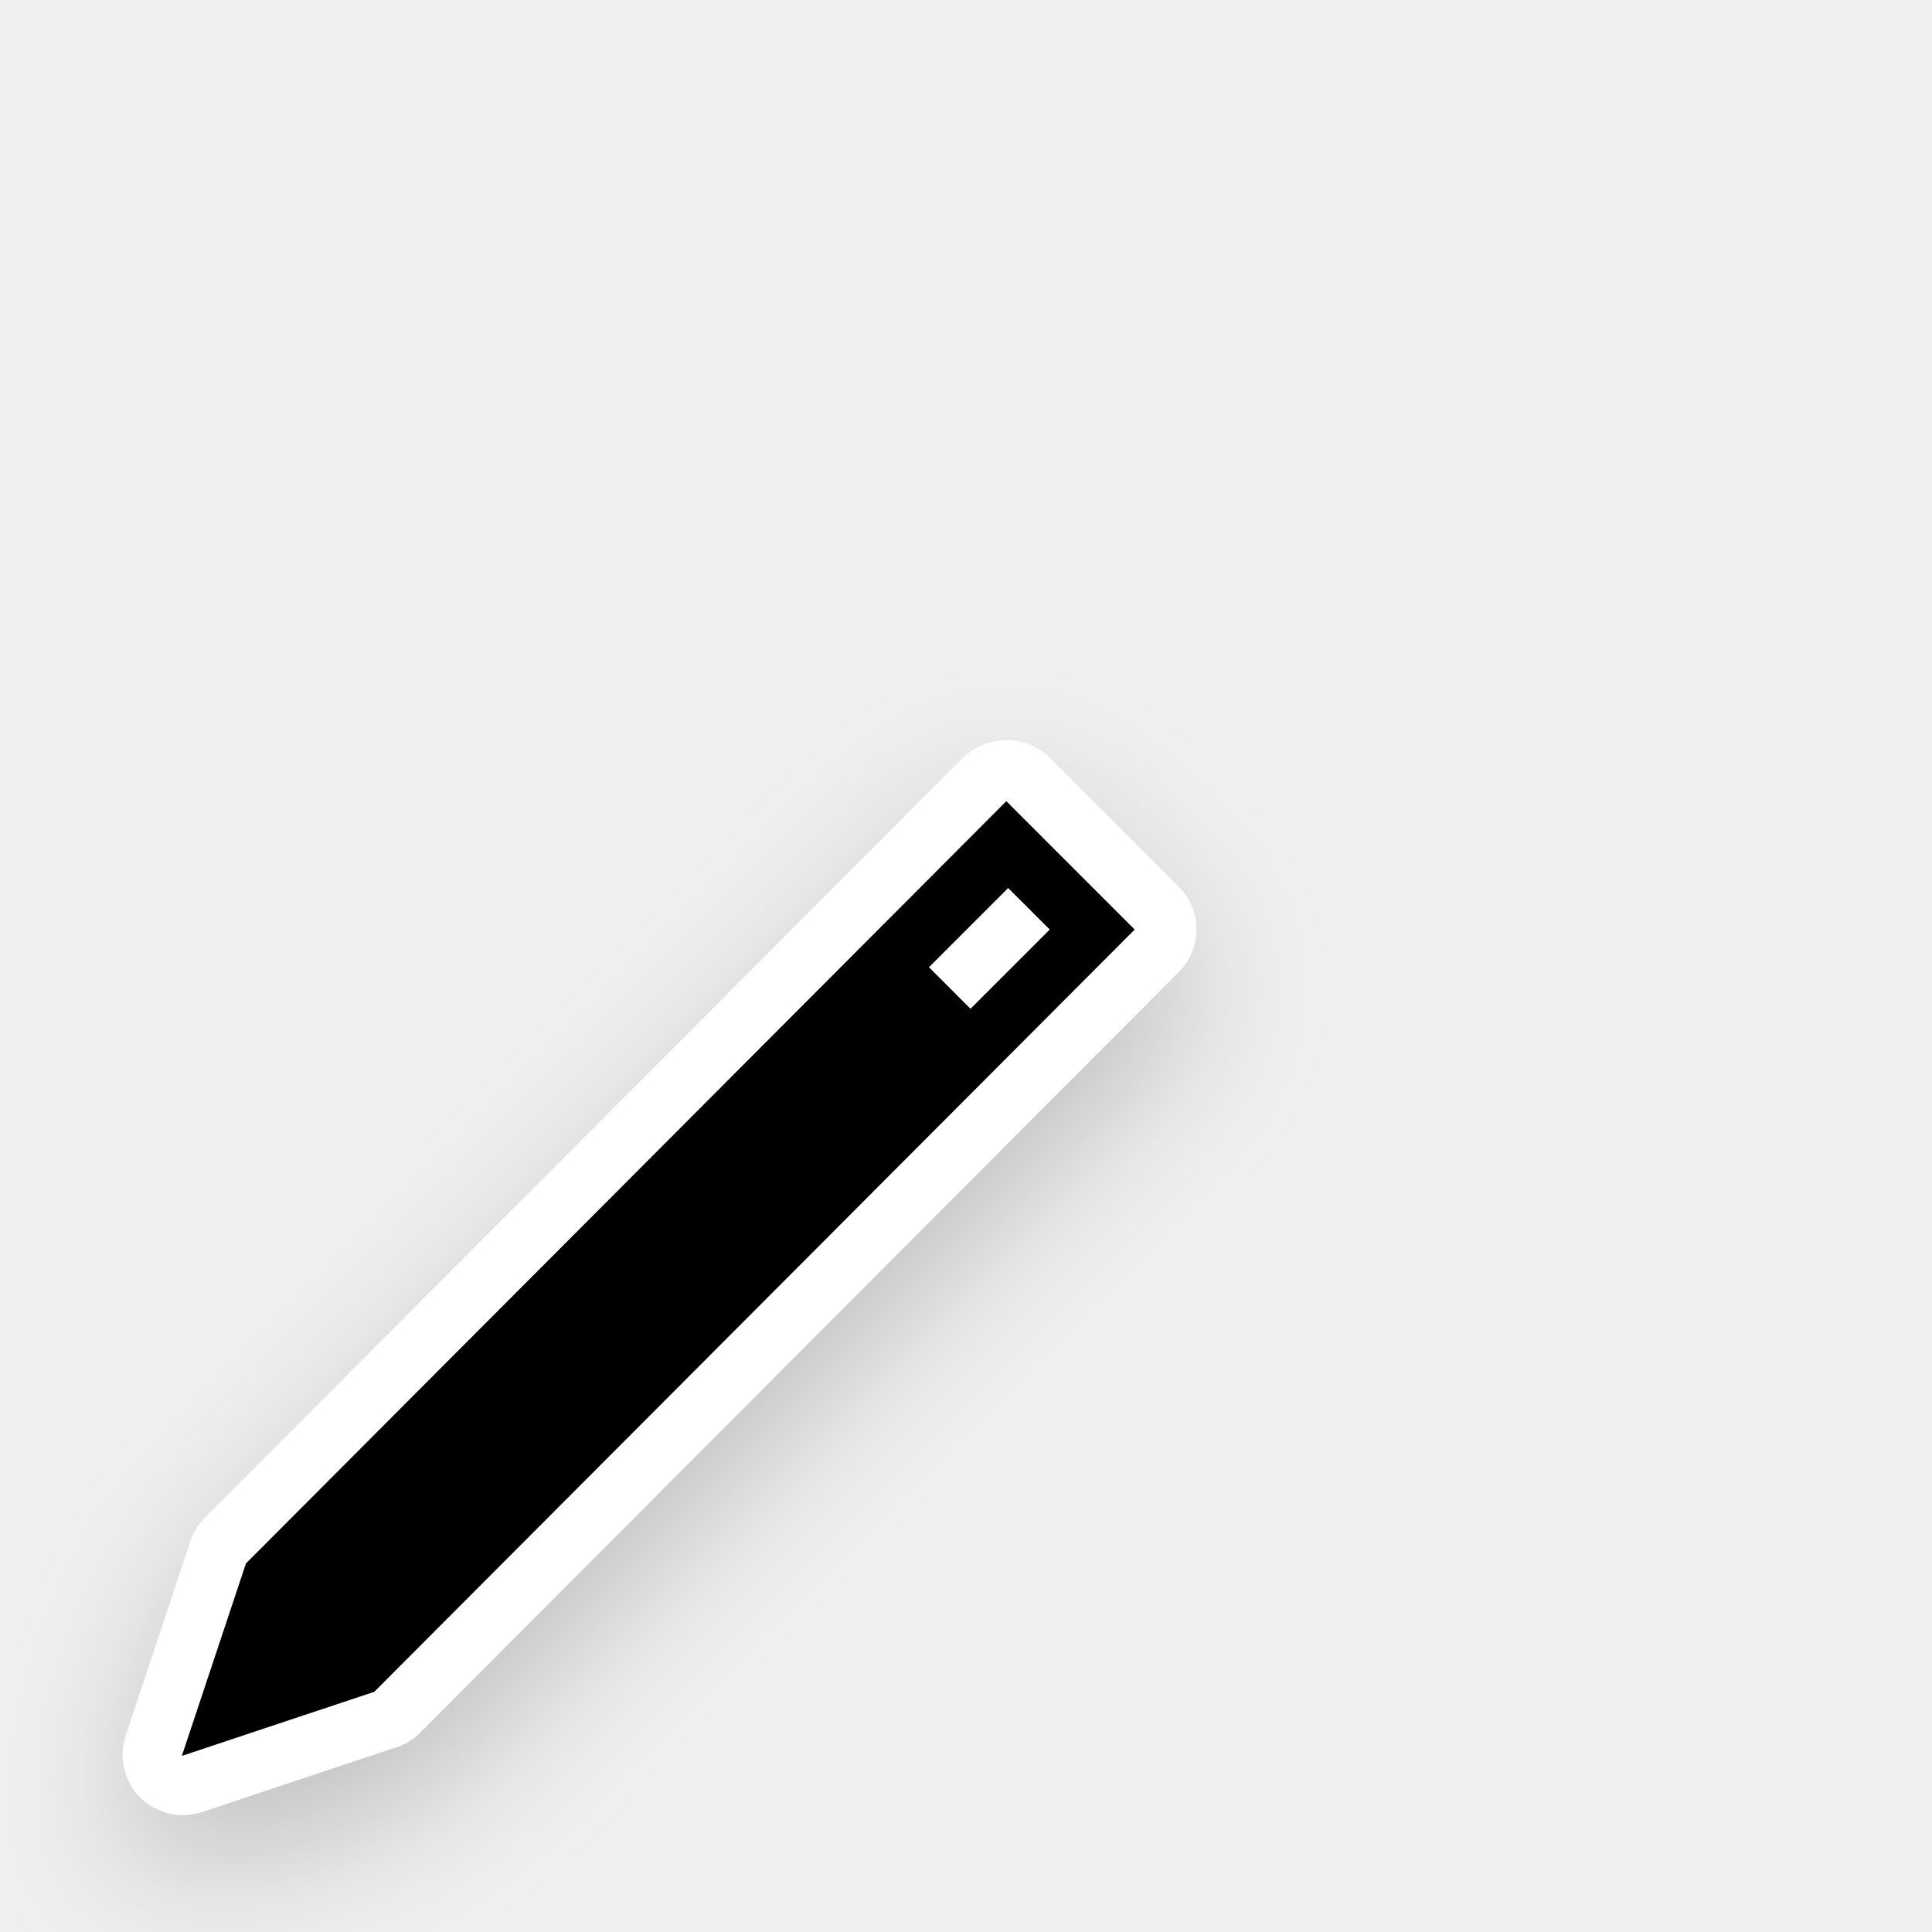
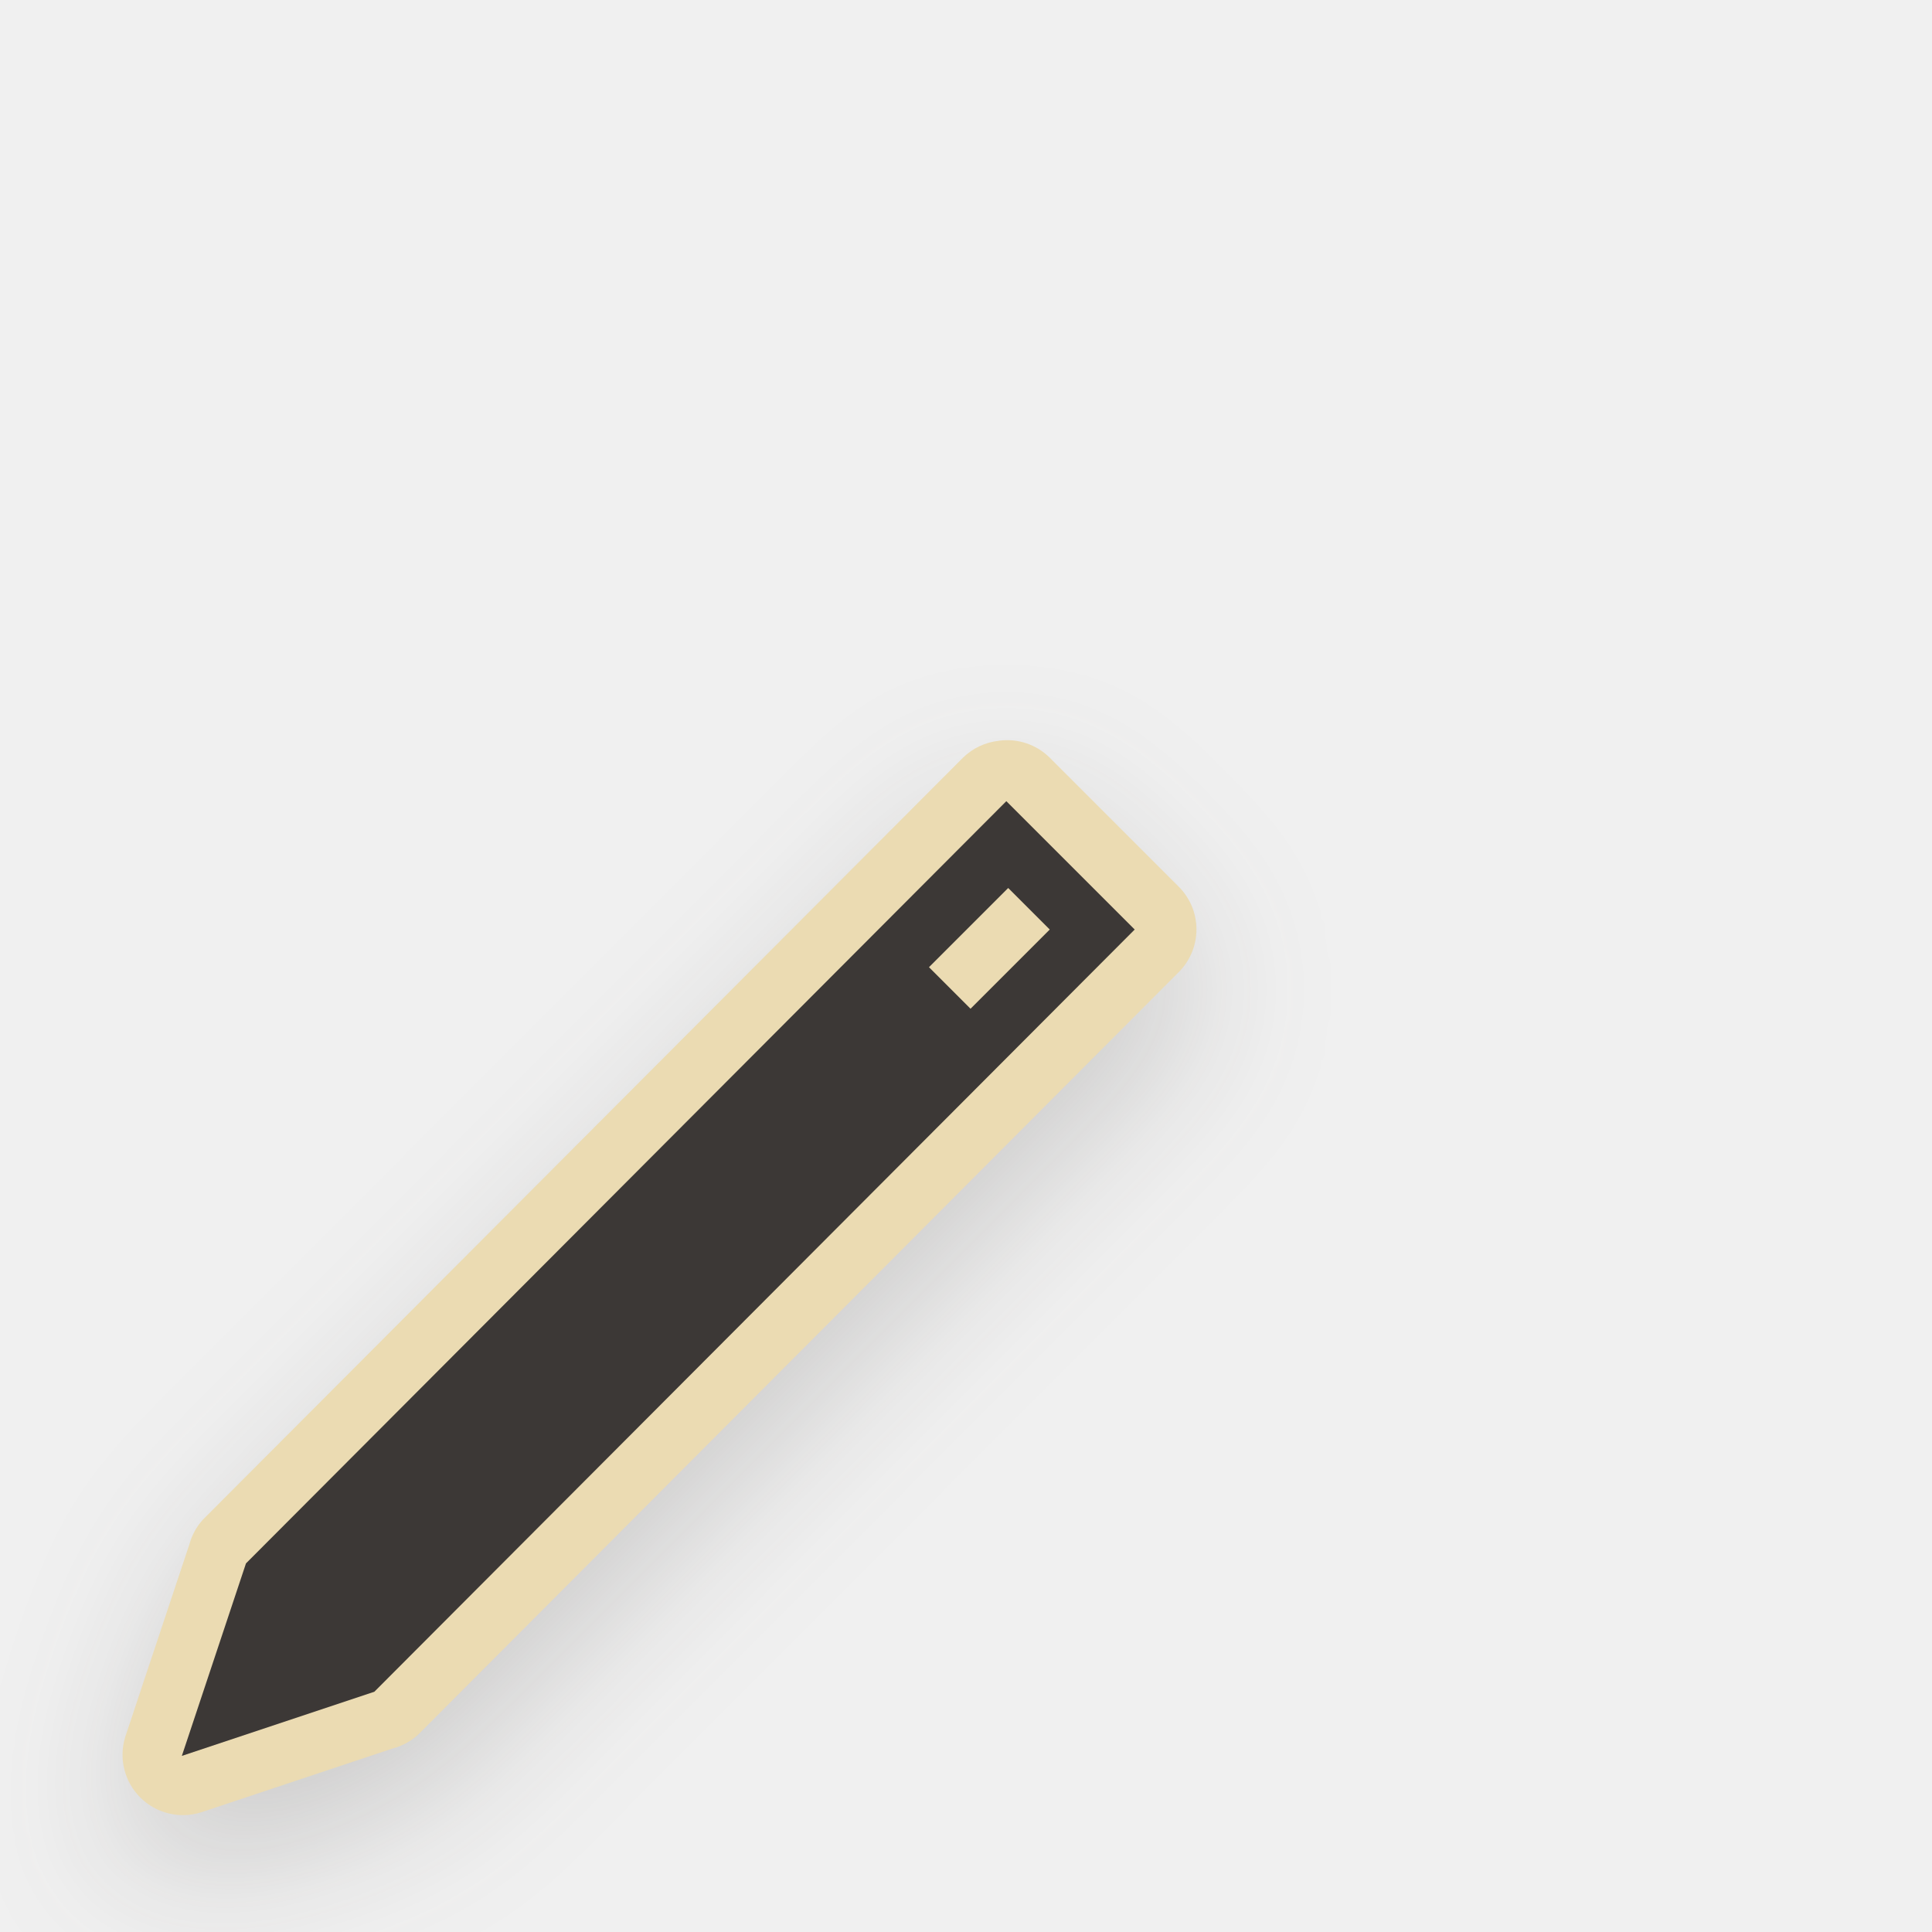
- <svg xmlns="http://www.w3.org/2000/svg" width="32" height="32" viewBox="0 0 32 32" id="svg2" version="1.1">
-   <defs id="defs4">
-     <filter style="color-interpolation-filters:sRGB" height="1.328" y="-0.164" width="1.329" x="-0.165" id="filter7870">
-       <feGaussianBlur id="feGaussianBlur7872" stdDeviation="1.218" />
-     </filter>
-   </defs>
-   <g id="layer1" transform="translate(0,-1020.362)">
-     <g transform="translate(-71.98827,172.0693)" style="display:inline" id="g12702">
-       <path style="color:#000000;font-style:normal;font-variant:normal;font-weight:normal;font-stretch:normal;font-size:medium;line-height:normal;font-family:Sans;-inkscape-font-specification:Sans;text-indent:0;text-align:start;text-decoration:none;text-decoration-line:none;letter-spacing:normal;word-spacing:normal;text-transform:none;direction:ltr;block-progression:tb;writing-mode:lr-tb;baseline-shift:baseline;text-anchor:start;display:inline;overflow:visible;visibility:visible;opacity:0.2;fill:#000000;fill-opacity:1;fill-rule:nonzero;stroke:none;stroke-width:2;marker:none;filter:url(#filter7870);enable-background:accumulate" d="m 260.844,498.562 c -0.557,0.098 -0.949,0.741 -0.781,1.281 l 1.062,3.188 c 0.04,0.15 0.116,0.29 0.219,0.406 l 12.594,12.625 c 0.159,0.156 0.372,0.257 0.594,0.281 0.304,0.043 0.626,-0.065 0.844,-0.281 l 2.125,-2.125 c 0.384,-0.372 0.384,-1.066 0,-1.438 l -12.594,-12.625 c -0.116,-0.103 -0.256,-0.179 -0.406,-0.219 l -3.188,-1.062 c -0.151,-0.047 -0.313,-0.058 -0.469,-0.031 z" id="path7428" transform="matrix(1,0,0,-1,-186,1377.901)" />
-       <path style="color:#000000;font-style:normal;font-variant:normal;font-weight:normal;font-stretch:normal;font-size:medium;line-height:normal;font-family:Sans;-inkscape-font-specification:Sans;text-indent:0;text-align:start;text-decoration:none;text-decoration-line:none;letter-spacing:normal;word-spacing:normal;text-transform:none;direction:ltr;block-progression:tb;writing-mode:lr-tb;baseline-shift:baseline;text-anchor:start;display:inline;overflow:visible;visibility:visible;fill:#ffffff;fill-opacity:1;fill-rule:nonzero;stroke:none;stroke-width:2;marker:none;enable-background:accumulate" d="m 88.531,860.563 a 1,1 0 0 0 -0.594,0.281 l -12.594,12.625 a 1,1 0 0 0 -0.219,0.406 l -1.062,3.188 a 1,1 0 0 0 1.25,1.25 l 3.188,-1.062 a 1,1 0 0 0 0.406,-0.219 L 91.5,864.406 a 1,1 0 0 0 0,-1.438 l -2.125,-2.125 a 1,1 0 0 0 -0.844,-0.281 z" id="path4801-6-4-9" />
-       <path style="fill:#000000;fill-opacity:1;stroke:none" d="m 88.656,861.563 -12.594,12.625 -1.062,3.188 3.188,-1.062 12.594,-12.625 z m 0.031,1.438 0.688,0.688 -1.312,1.312 -0.688,-0.688 z" id="path4801-6-4" />
+ <svg xmlns="http://www.w3.org/2000/svg" width="288" height="288">
+   <svg width="288" height="288" viewBox="0 0 32 32">
+     <defs>
+       <filter id="a" width="1.329" height="1.328" x="-.165" y="-.164" color-interpolation-filters="sRGB">
+         <feGaussianBlur stdDeviation="1.218" />
+       </filter>
+     </defs>
+     <g fill="#3c3836" class="color000 svgShape" transform="translate(-71.988 -848.293)">
+       <path d="m 260.844,498.562 c -0.557,0.098 -0.949,0.741 -0.781,1.281 l 1.062,3.188 c 0.04,0.15 0.116,0.29 0.219,0.406 l 12.594,12.625 c 0.159,0.156 0.372,0.257 0.594,0.281 0.304,0.043 0.626,-0.065 0.844,-0.281 l 2.125,-2.125 c 0.384,-0.372 0.384,-1.066 0,-1.438 l -12.594,-12.625 c -0.116,-0.103 -0.256,-0.179 -0.406,-0.219 l -3.188,-1.062 c -0.151,-0.047 -0.313,-0.058 -0.469,-0.031 z" color="#000" enable-background="accumulate" filter="url(#a)" font-family="Sans" font-weight="400" opacity=".2" overflow="visible" transform="matrix(1 0 0 -1 -186 1377.901)" style="line-height:normal;-inkscape-font-specification:Sans;text-indent:0;text-align:start;text-decoration-line:none;text-transform:none;block-progression:tb;marker:none" class="color000 svgShape" />
+       <path fill="#ebdbb2" d="m 88.531,860.563 a 1,1 0 0 0 -0.594,0.281 l -12.594,12.625 a 1,1 0 0 0 -0.219,0.406 l -1.062,3.188 a 1,1 0 0 0 1.25,1.25 l 3.188,-1.062 a 1,1 0 0 0 0.406,-0.219 L 91.5,864.406 a 1,1 0 0 0 0,-1.438 l -2.125,-2.125 a 1,1 0 0 0 -0.844,-0.281 z" color="#000" enable-background="accumulate" font-family="Sans" font-weight="400" overflow="visible" style="line-height:normal;-inkscape-font-specification:Sans;text-indent:0;text-align:start;text-decoration-line:none;text-transform:none;block-progression:tb;marker:none" class="colorfff svgShape" />
+       <path d="m 88.656,861.563 -12.594,12.625 -1.062,3.188 3.188,-1.062 12.594,-12.625 z m 0.031,1.438 0.688,0.688 -1.312,1.312 -0.688,-0.688 z" class="color000 svgShape" />
    </g>
-   </g>
+   </svg>
</svg>
